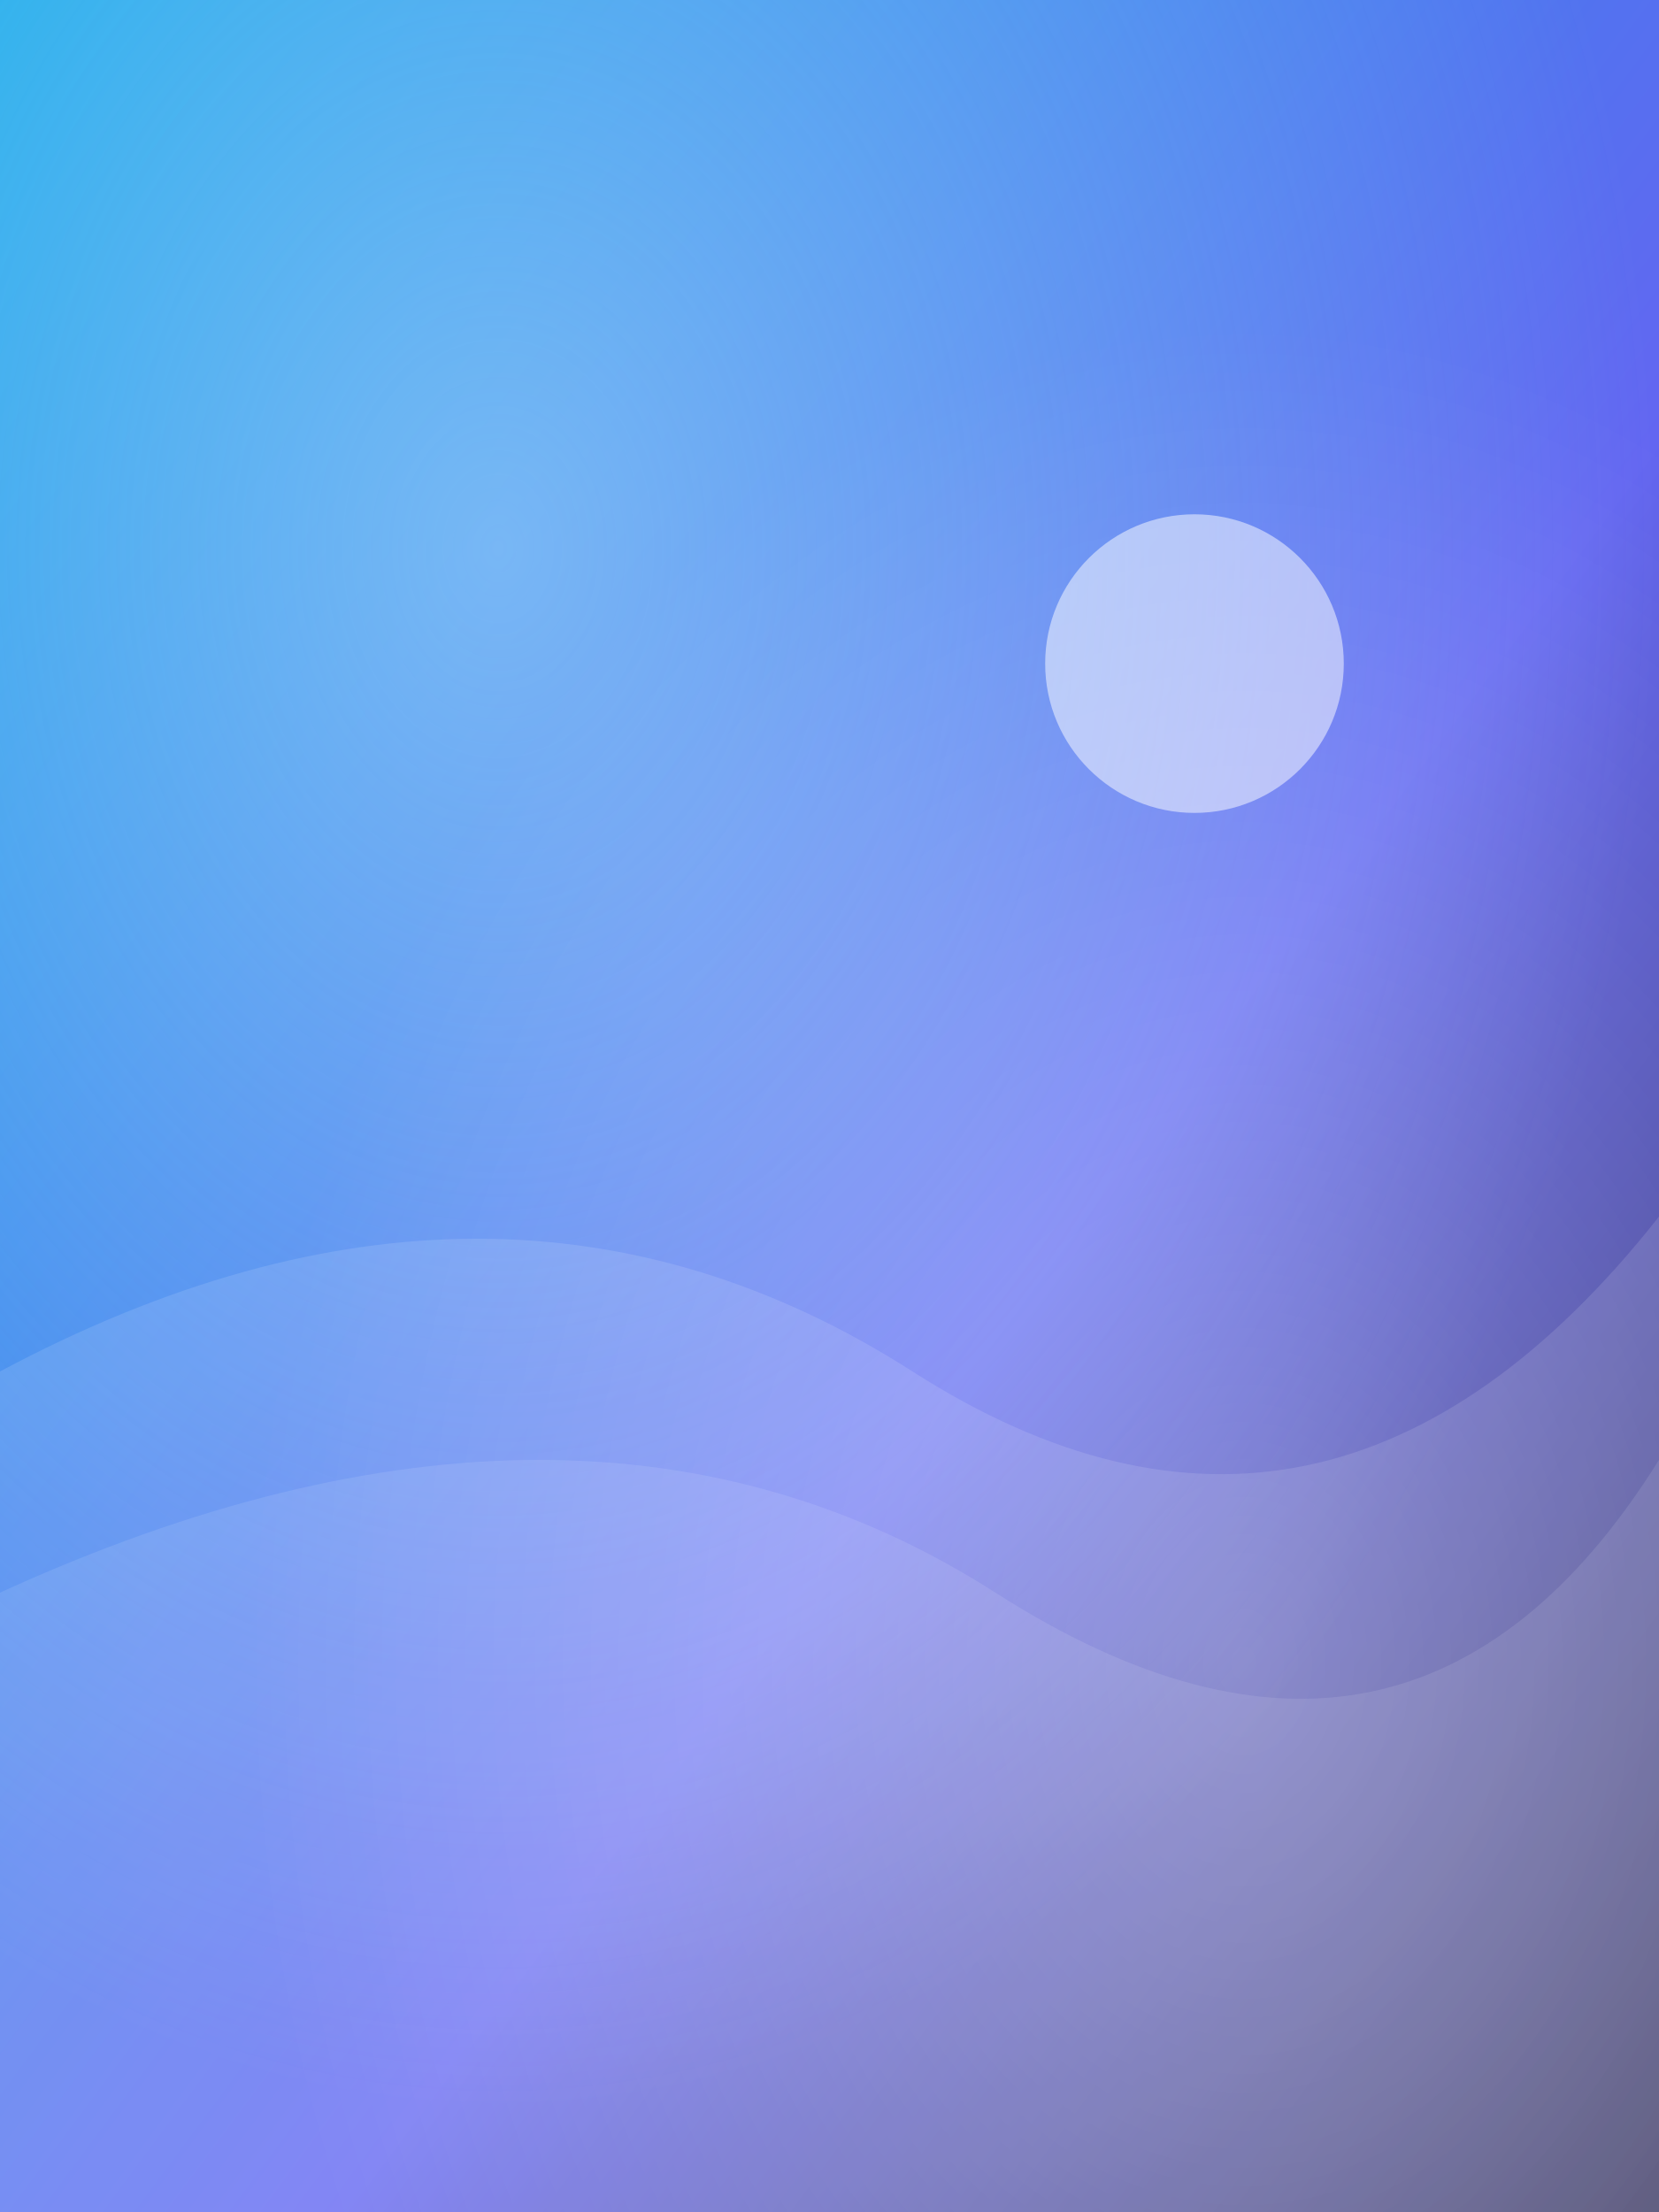
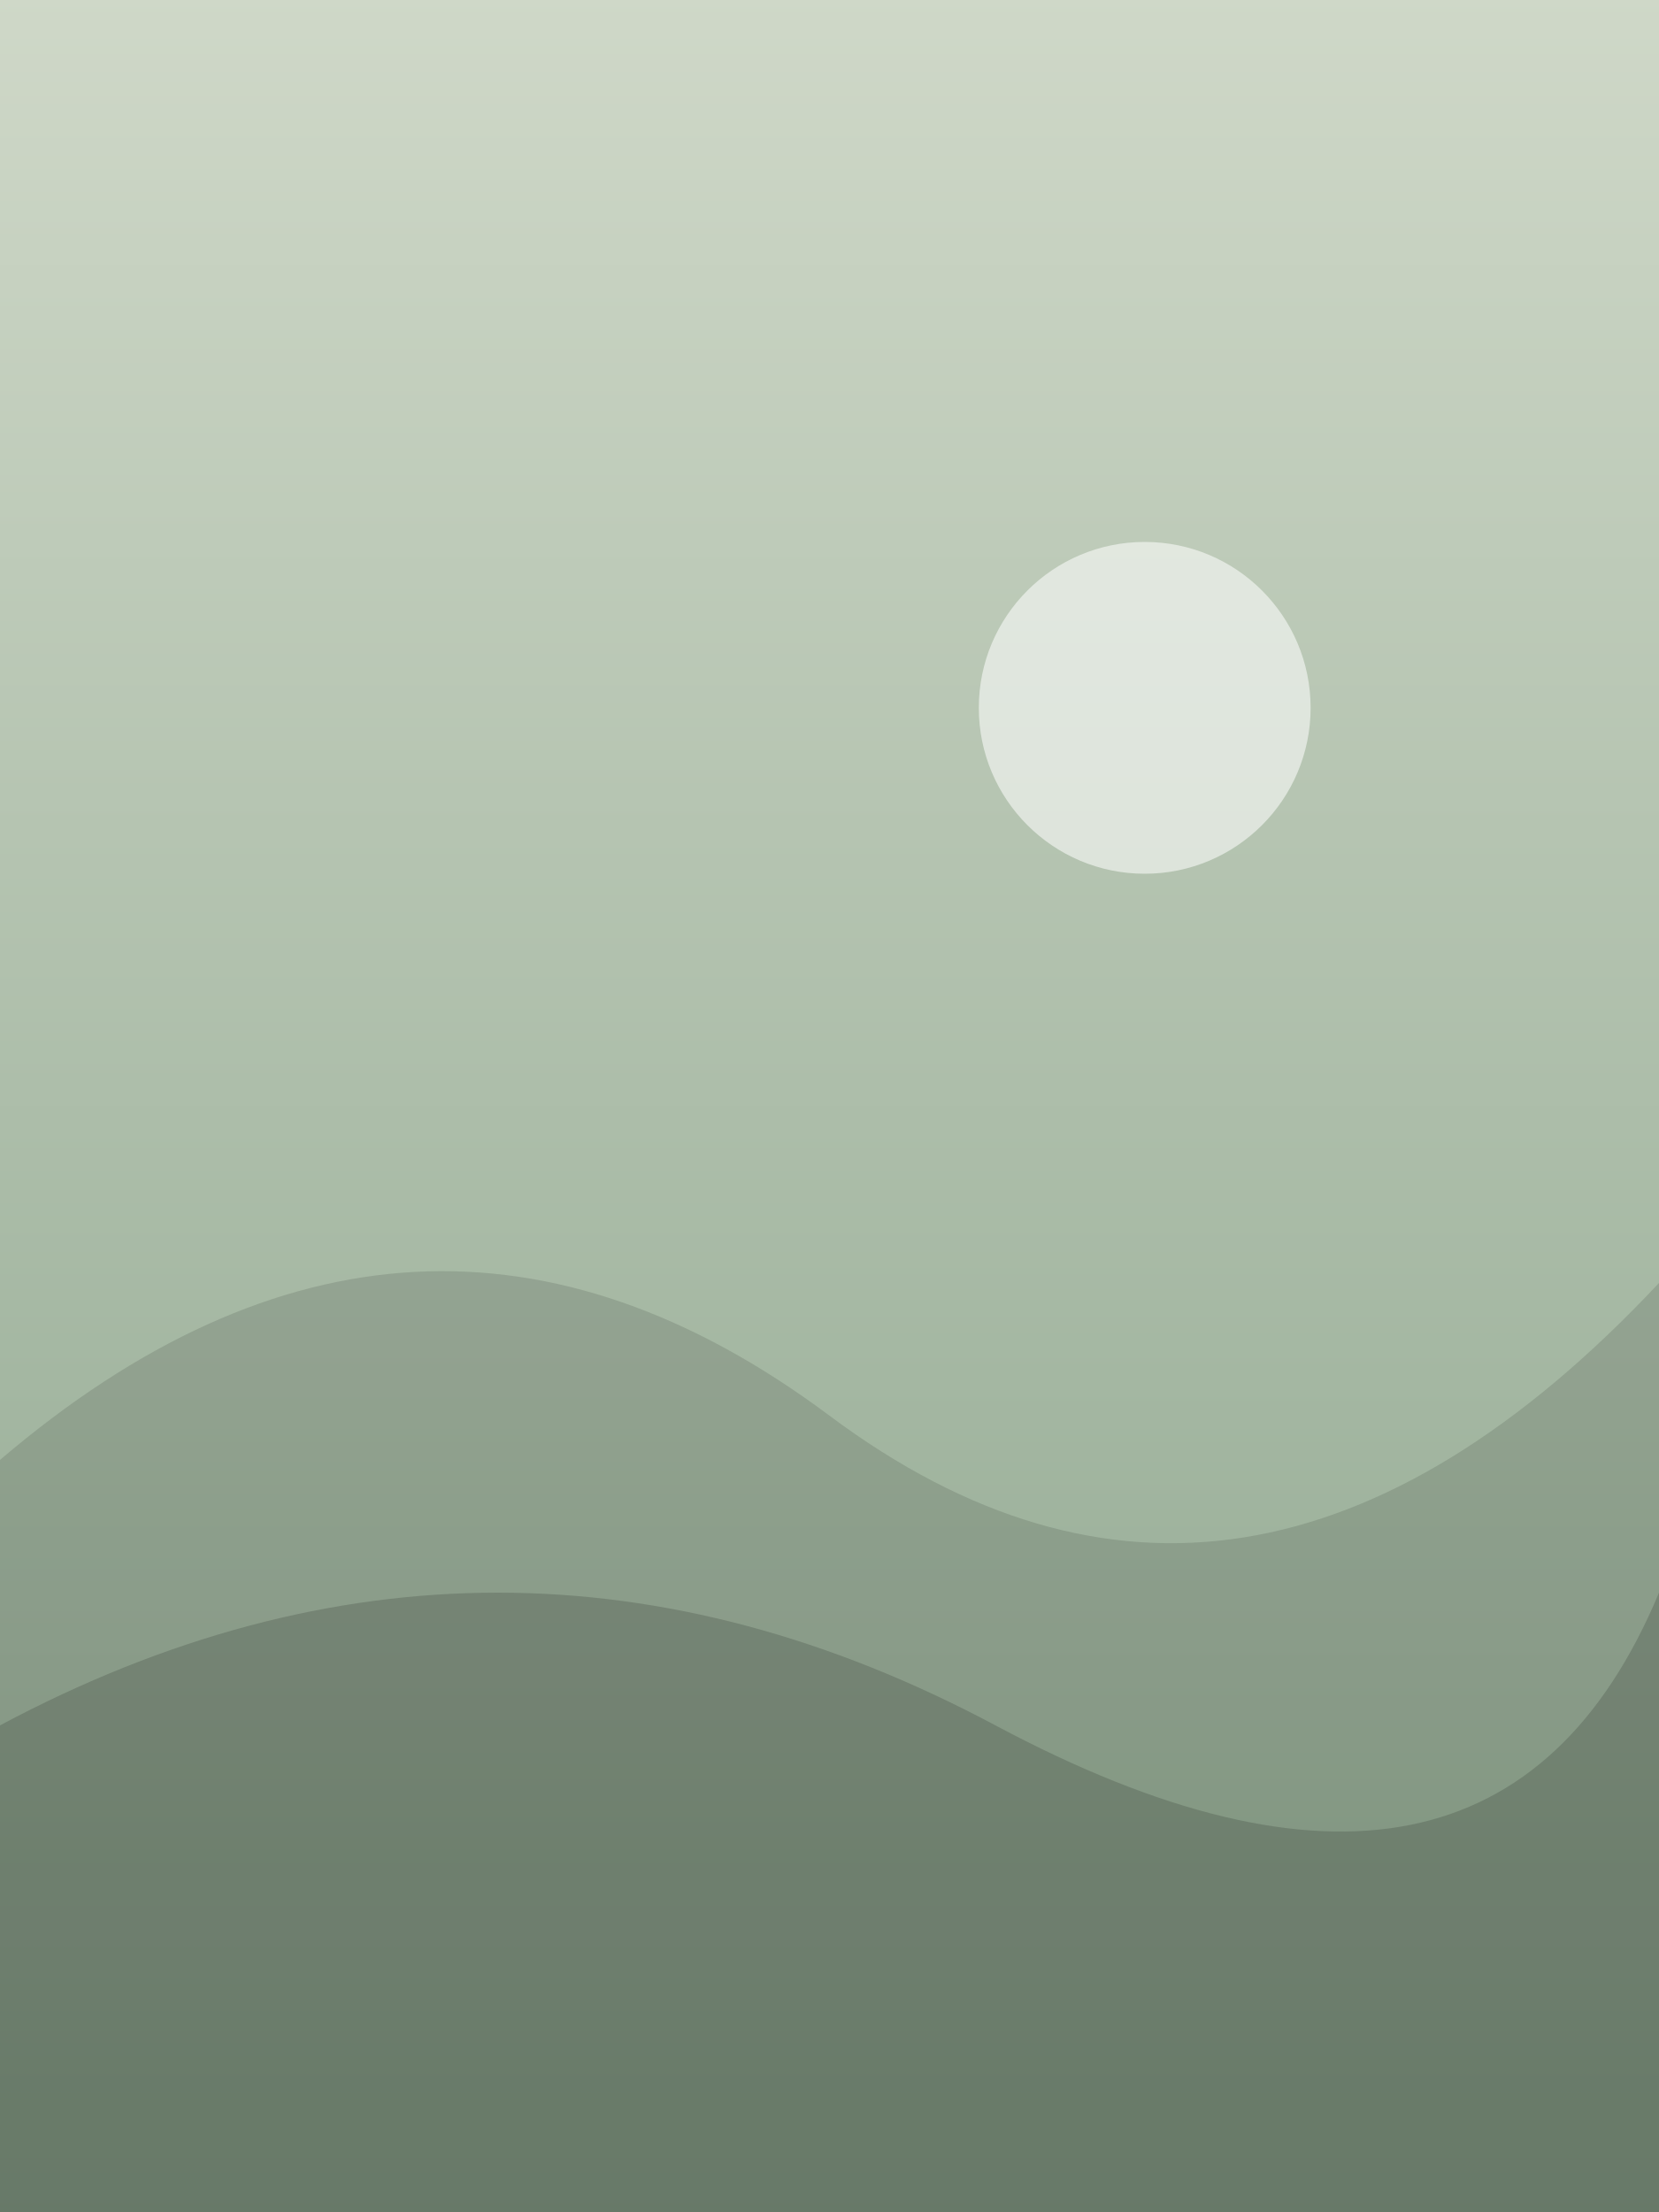
<svg xmlns="http://www.w3.org/2000/svg" width="600" height="800" viewBox="0 0 600 800">
  <defs>
-     <linearGradient id="g" x1="0" y1="0" x2="1" y2="1">
-       <stop offset="0%" stop-color="#0ea5e9" />
-       <stop offset="60%" stop-color="#6366f1" />
-       <stop offset="100%" stop-color="#1e1b4b" />
+     <linearGradient id="g" x1="0" y1="0" x2="0" y2="1">
+       <stop offset="0" stop-color="#cfd8c8" />
+       <stop offset="1" stop-color="#8aa38b" />
    </linearGradient>
-     <radialGradient id="b1" cx="0.3" cy="0.25" r="0.7">
-       <stop offset="0%" stop-color="#bae6fd" stop-opacity="0.5" />
-       <stop offset="100%" stop-color="#bae6fd" stop-opacity="0" />
-     </radialGradient>
-     <radialGradient id="b2" cx="0.75" cy="0.75" r="0.6">
-       <stop offset="0%" stop-color="#ffffff" stop-opacity="0.28" />
-       <stop offset="100%" stop-color="#ffffff" stop-opacity="0" />
-     </radialGradient>
  </defs>
  <rect width="600" height="800" fill="url(#g)" />
-   <rect width="600" height="800" fill="url(#b1)" />
-   <rect width="600" height="800" fill="url(#b2)" />
-   <circle cx="432" cy="240" r="54" fill="rgba(255,255,255,0.5)" />
-   <path d="M0 496 Q 180 400 330 496 T 600 440 V 800 H0 Z" fill="rgba(255,255,255,0.12)" />
-   <path d="M0 576 Q 210 480 360 576 T 600 528 V 800 H0 Z" fill="rgba(255,255,255,0.1)" />
+   <circle cx="414" cy="256" r="60" fill="rgba(255,255,255,0.55)" />
+   <path d="M0 528 Q150 400 300 512 T600 464 V800 H0Z" fill="rgba(0,0,0,0.12)" />
+   <path d="M0 624 Q180 528 360 624 T600 576 V800 H0Z" fill="rgba(0,0,0,0.16)" />
</svg>
